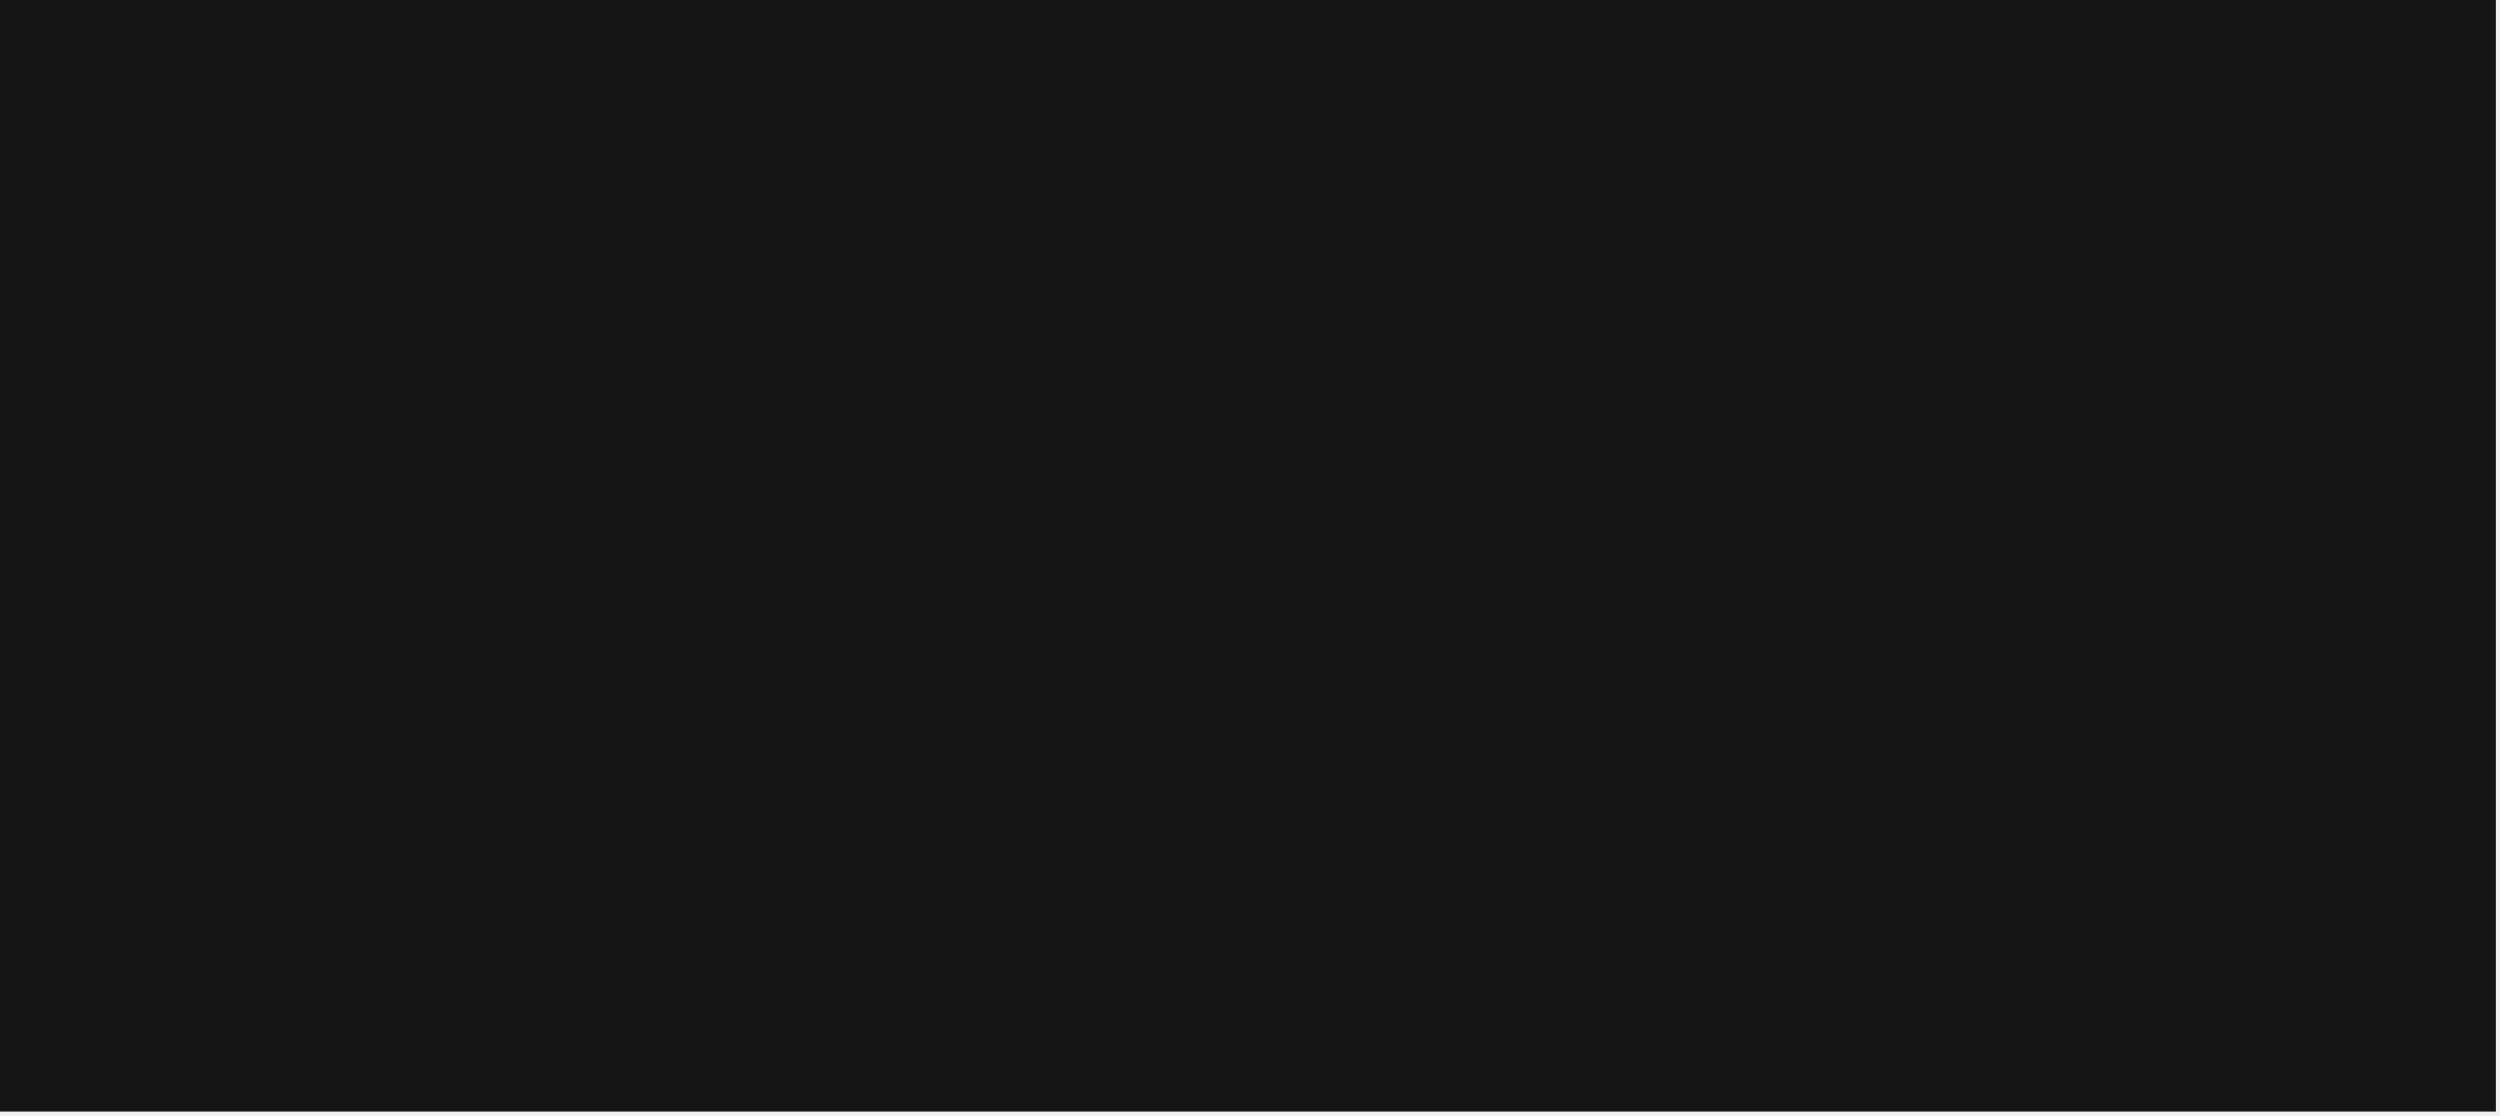
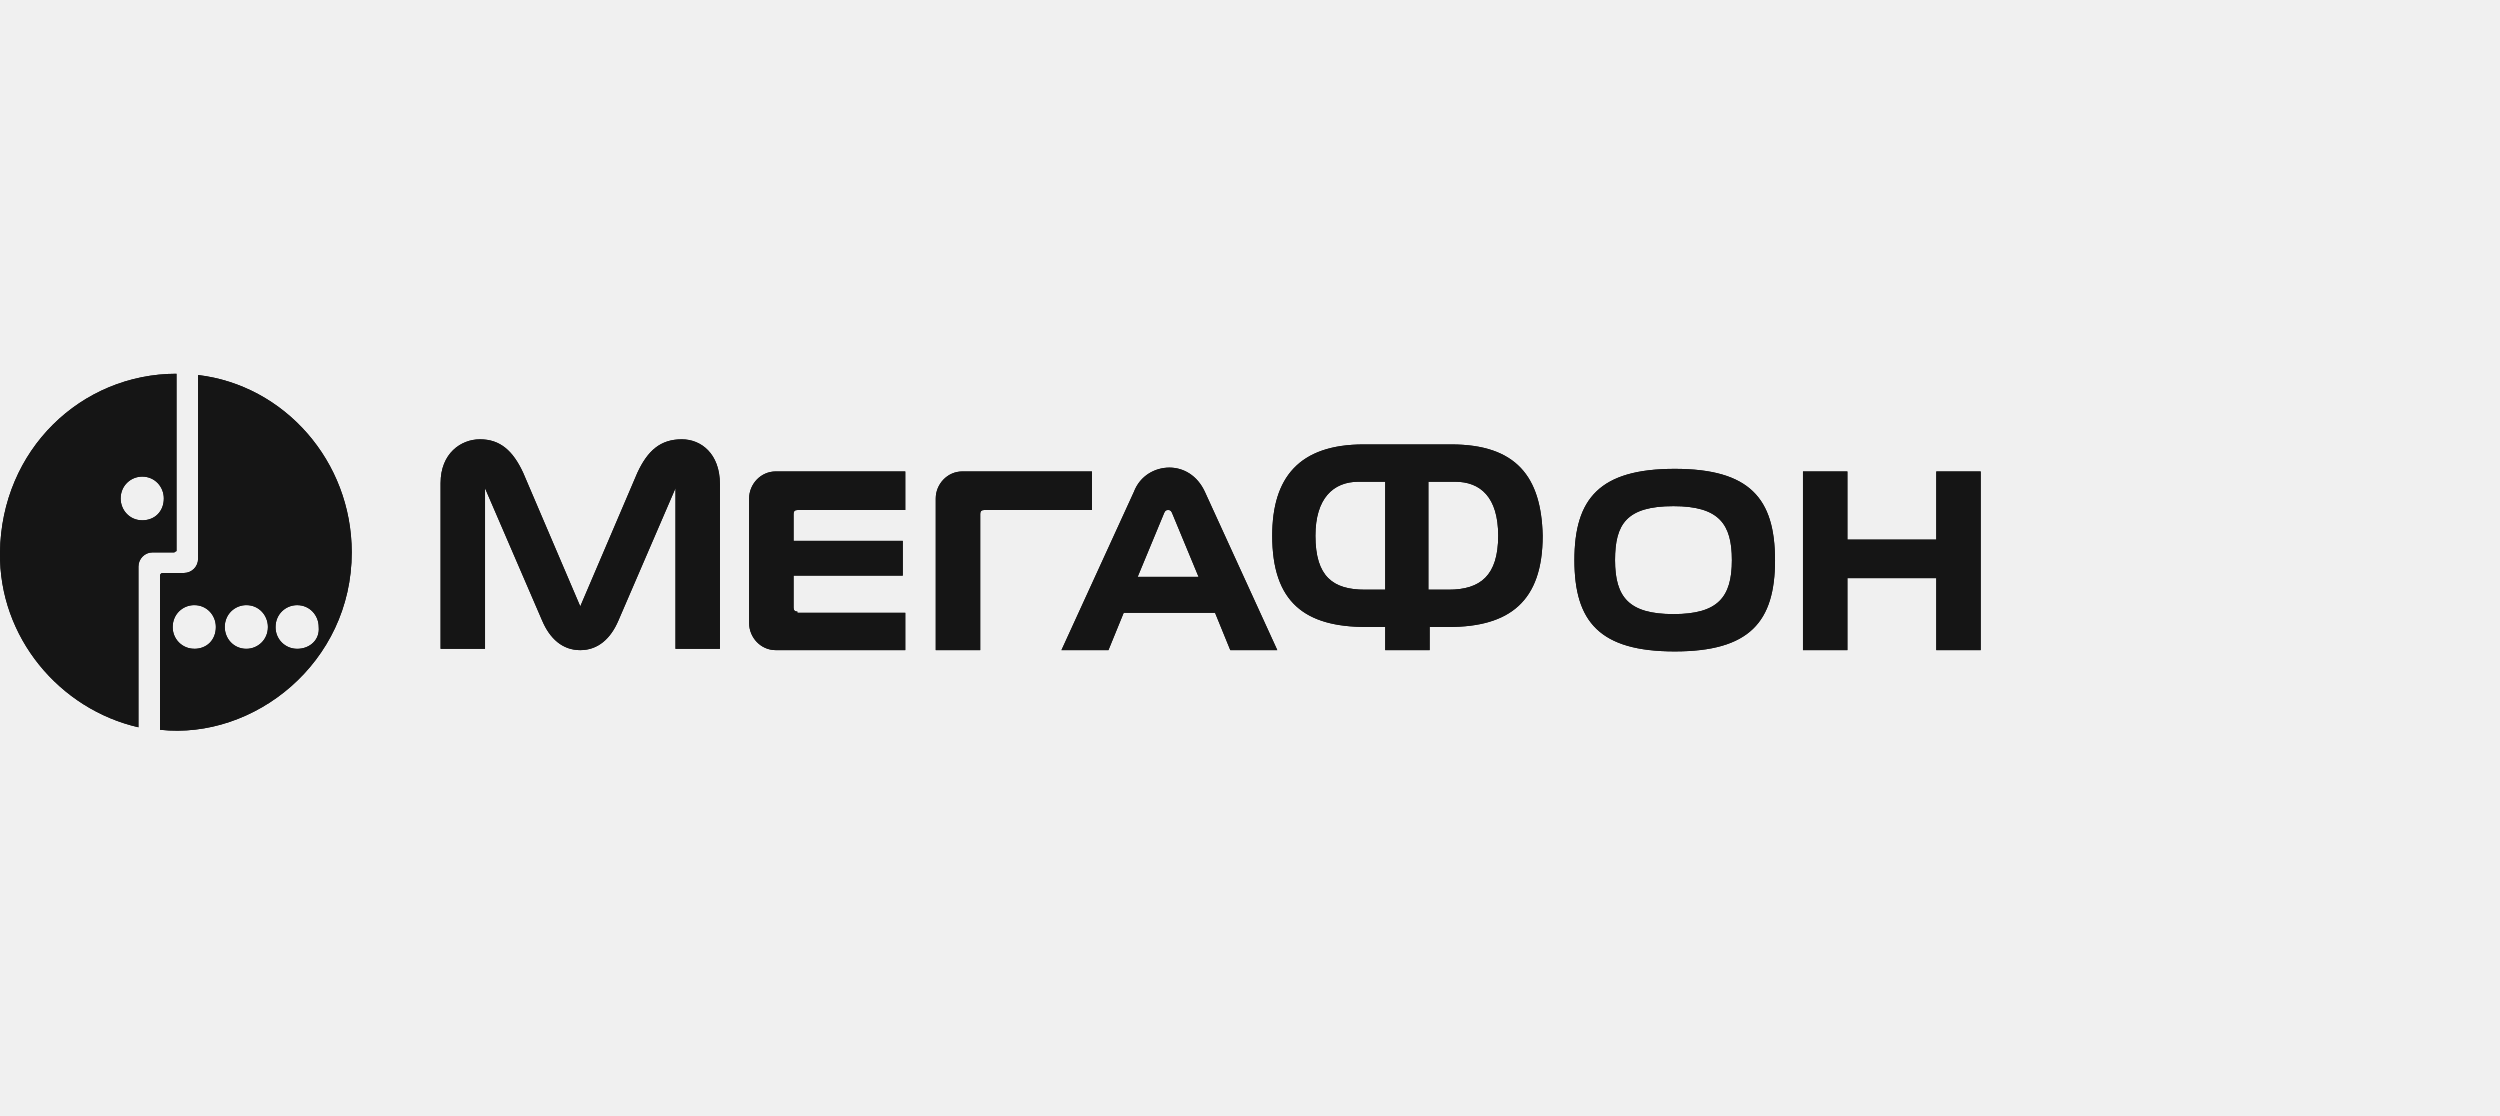
<svg xmlns="http://www.w3.org/2000/svg" xmlns:xlink="http://www.w3.org/1999/xlink" width="121" height="54">
  <defs>
-     <path d="M93.716 22.818v3.298h-4.302v-3.298h-2.15v8.647h2.15v-3.484h4.302v3.484h2.15v-8.647h-2.15zm-35.396.996c-.369-.809-1.045-1.182-1.722-1.182-.676 0-1.413.372-1.72 1.181l-3.503 7.652h2.274l.737-1.804h4.424l.737 1.805h2.274l-3.501-7.652zm-3.258 4.106l1.29-3.11c.062-.125.124-.125.185-.125.06 0 .122 0 .184.125l1.29 3.109h-2.949zM33 21.263c-1.045 0-1.658.56-2.15 1.617l-2.765 6.47-2.765-6.47c-.492-1.058-1.106-1.617-2.09-1.617-.922 0-1.905.684-1.905 2.115v8.025h2.15v-7.775l2.766 6.408c.369.871.983 1.43 1.843 1.43s1.475-.56 1.845-1.43l2.765-6.41v7.777h2.15V23.44c0-1.494-.922-2.177-1.842-2.177H33zm5.593 8.338c-.123 0-.184-.063-.184-.188v-1.554h5.285v-1.682h-5.285V24.87c0-.123.061-.185.184-.185h5.223v-1.867h-6.268c-.737 0-1.29.623-1.29 1.307v6.034c0 .685.553 1.307 1.29 1.307h6.268V29.66h-5.223v-.06zm8.85 1.865V24.87c0-.123.06-.185.184-.185h5.223v-1.867H46.58c-.737 0-1.29.623-1.29 1.307v7.34h2.151zM85.91 27.11c0-2.986-1.228-4.417-4.853-4.417-3.626 0-4.855 1.431-4.855 4.418 0 2.986 1.229 4.417 4.855 4.417 3.625 0 4.854-1.431 4.854-4.417v-.001zm-4.915 2.613c-2.15 0-2.827-.809-2.827-2.613 0-1.742.553-2.613 2.827-2.613 2.213 0 2.828.87 2.828 2.613 0 1.804-.677 2.613-2.828 2.613zm-10.754-8.212H66c-3.134 0-4.424 1.617-4.424 4.417 0 3.236 1.598 4.417 4.548 4.417h.921v1.12h2.15v-1.12h.923c2.95 0 4.547-1.244 4.547-4.417-.062-2.86-1.29-4.417-4.425-4.417h.001zm-3.196 7.03h-.983c-1.536 0-2.396-.623-2.396-2.613 0-1.804.86-2.613 2.088-2.613h1.29v5.226h.001zm3.073 0h-.984v-5.226h1.29c1.229 0 2.089.746 2.089 2.613 0 1.93-.86 2.613-2.397 2.613h.002zm-60.53-10.39v8.896a.686.686 0 0 1-.676.685H7.867c-.06 0-.123.063-.123.125v7.464c4.547.498 9.28-3.234 9.28-8.585 0-4.417-3.258-8.087-7.437-8.585zm-.185 13.25a1.041 1.041 0 0 1-1.045-1.056c0-.623.492-1.058 1.045-1.058.615 0 1.045.498 1.045 1.058 0 .622-.43 1.058-1.045 1.058v-.001zm2.52.002c-.614 0-1.045-.496-1.045-1.057 0-.623.492-1.059 1.046-1.059.613 0 1.043.499 1.043 1.059 0 .622-.491 1.057-1.045 1.057zm2.458 0a1.041 1.041 0 0 1-1.045-1.056c0-.623.492-1.059 1.045-1.059.615 0 1.045.499 1.045 1.059.06.621-.43 1.057-1.045 1.057zM.001 26.738c-.062 4.107 2.888 7.59 6.699 8.462v-7.778c0-.375.306-.686.676-.686H8.42c.062 0 .062-.062.123-.062V18.09c-4.61 0-8.48 3.672-8.543 8.648m6.884-1.555c-.615 0-1.045-.498-1.045-1.058 0-.622.491-1.058 1.045-1.058.614 0 1.045.496 1.045 1.057 0 .623-.43 1.059-1.045 1.059" />
+     <path d="M93.716 22.818v3.298h-4.302v-3.298h-2.15v8.647h2.15v-3.484h4.302v3.484h2.15v-8.647h-2.15zm-35.396.996c-.369-.809-1.045-1.182-1.722-1.182-.676 0-1.413.372-1.72 1.181l-3.503 7.652h2.274l.737-1.804h4.424l.737 1.805h2.274l-3.501-7.652zm-3.258 4.106l1.29-3.11c.062-.125.124-.125.185-.125.06 0 .122 0 .184.125l1.29 3.109h-2.949zM33 21.263c-1.045 0-1.658.56-2.15 1.617l-2.765 6.47-2.765-6.47c-.492-1.058-1.106-1.617-2.09-1.617-.922 0-1.905.684-1.905 2.115v8.025h2.15v-7.775l2.766 6.408c.369.871.983 1.43 1.843 1.43s1.475-.56 1.845-1.43l2.765-6.41v7.777h2.15V23.44c0-1.494-.922-2.177-1.842-2.177H33zm5.593 8.338c-.123 0-.184-.063-.184-.188v-1.554h5.285v-1.682h-5.285V24.87c0-.123.061-.185.184-.185h5.223v-1.867h-6.268c-.737 0-1.29.623-1.29 1.307v6.034c0 .685.553 1.307 1.29 1.307h6.268V29.66h-5.223v-.06zm8.85 1.865V24.87c0-.123.06-.185.184-.185h5.223v-1.867H46.58c-.737 0-1.29.623-1.29 1.307v7.34h2.151zM85.91 27.11c0-2.986-1.228-4.417-4.853-4.417-3.626 0-4.855 1.431-4.855 4.418 0 2.986 1.229 4.417 4.855 4.417 3.625 0 4.854-1.431 4.854-4.417v-.001zm-4.915 2.613c-2.15 0-2.827-.809-2.827-2.613 0-1.742.553-2.613 2.827-2.613 2.213 0 2.828.87 2.828 2.613 0 1.804-.677 2.613-2.828 2.613zm-10.754-8.212H66c-3.134 0-4.424 1.617-4.424 4.417 0 3.236 1.598 4.417 4.548 4.417h.921v1.12h2.15v-1.12h.923c2.95 0 4.547-1.244 4.547-4.417-.062-2.86-1.29-4.417-4.425-4.417h.001zm-3.196 7.03h-.983c-1.536 0-2.396-.623-2.396-2.613 0-1.804.86-2.613 2.088-2.613h1.29v5.226h.001zm3.073 0h-.984v-5.226h1.29c1.229 0 2.089.746 2.089 2.613 0 1.93-.86 2.613-2.397 2.613h.002zm-60.53-10.39v8.896a.686.686 0 0 1-.676.685H7.867c-.06 0-.123.063-.123.125v7.464c4.547.498 9.28-3.234 9.28-8.585 0-4.417-3.258-8.087-7.437-8.585zm-.185 13.25a1.041 1.041 0 0 1-1.045-1.056c0-.623.492-1.058 1.045-1.058.615 0 1.045.498 1.045 1.058 0 .622-.43 1.058-1.045 1.058v-.001zm2.52.002c-.614 0-1.045-.496-1.045-1.057 0-.623.492-1.059 1.046-1.059.613 0 1.043.499 1.043 1.059 0 .622-.491 1.057-1.045 1.057zm2.458 0a1.041 1.041 0 0 1-1.045-1.056c0-.623.492-1.059 1.045-1.059.615 0 1.045.499 1.045 1.059.06.621-.43 1.057-1.045 1.057zM.001 26.738c-.062 4.107 2.888 7.59 6.699 8.462v-7.778c0-.375.306-.686.676-.686H8.42c.062 0 .062-.062.123-.062V18.09c-4.61 0-8.48 3.672-8.543 8.648m6.884-1.555c-.615 0-1.045-.498-1.045-1.058 0-.622.491-1.058 1.045-1.058.614 0 1.045.496 1.045 1.057 0 .623-.43 1.059-1.045 1.059" id="megafon-w_a" />
  </defs>
  <g fill="none" fill-rule="evenodd">
-     <mask fill="#fff">
-       <use xlink:href="#a" />
+     <mask id="megafon-w_b" fill="#fff">
+       <use xlink:href="#megafon-w_a" />
    </mask>
-     <use fill="#151515" fill-rule="nonzero" xlink:href="#a" />
-     <g mask="url(#b)" fill="#151515">
+     <use fill="#151515" fill-rule="nonzero" xlink:href="#megafon-w_a" />
+     <g mask="url(#megafon-w_b)" fill="#151515">
      <path d="M0 0h120.8v53.8H0z" />
    </g>
  </g>
</svg>
